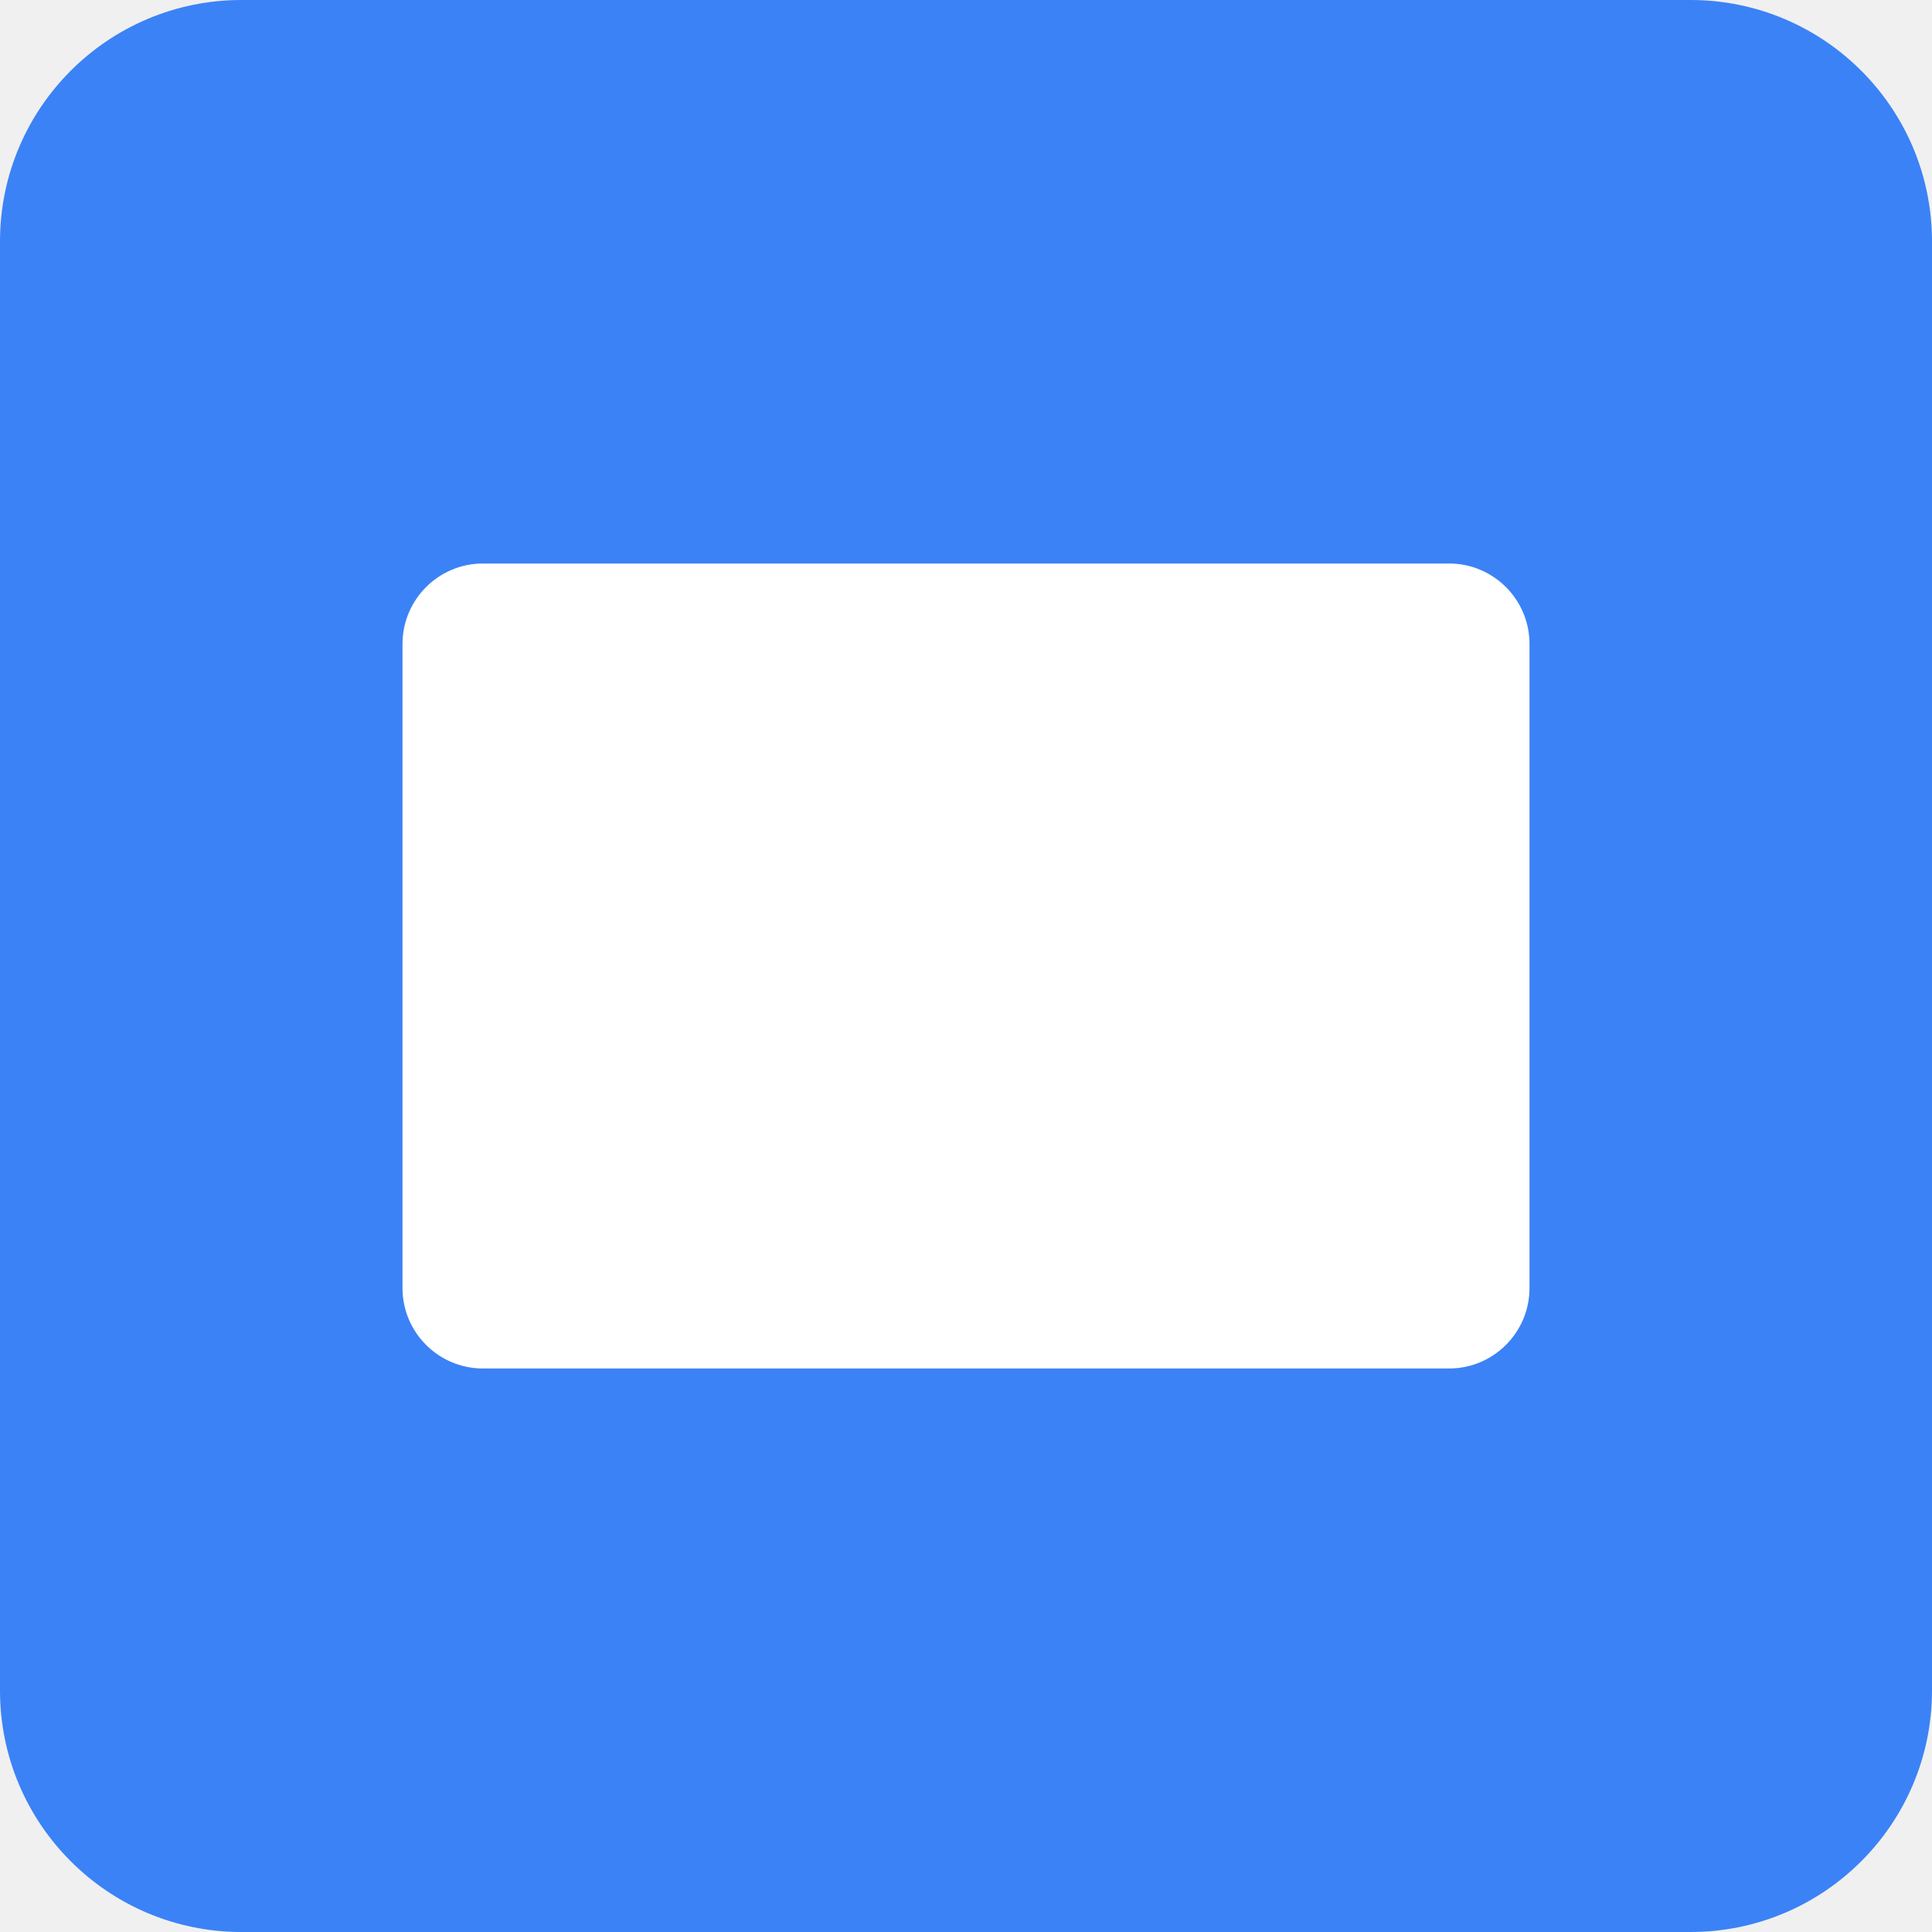
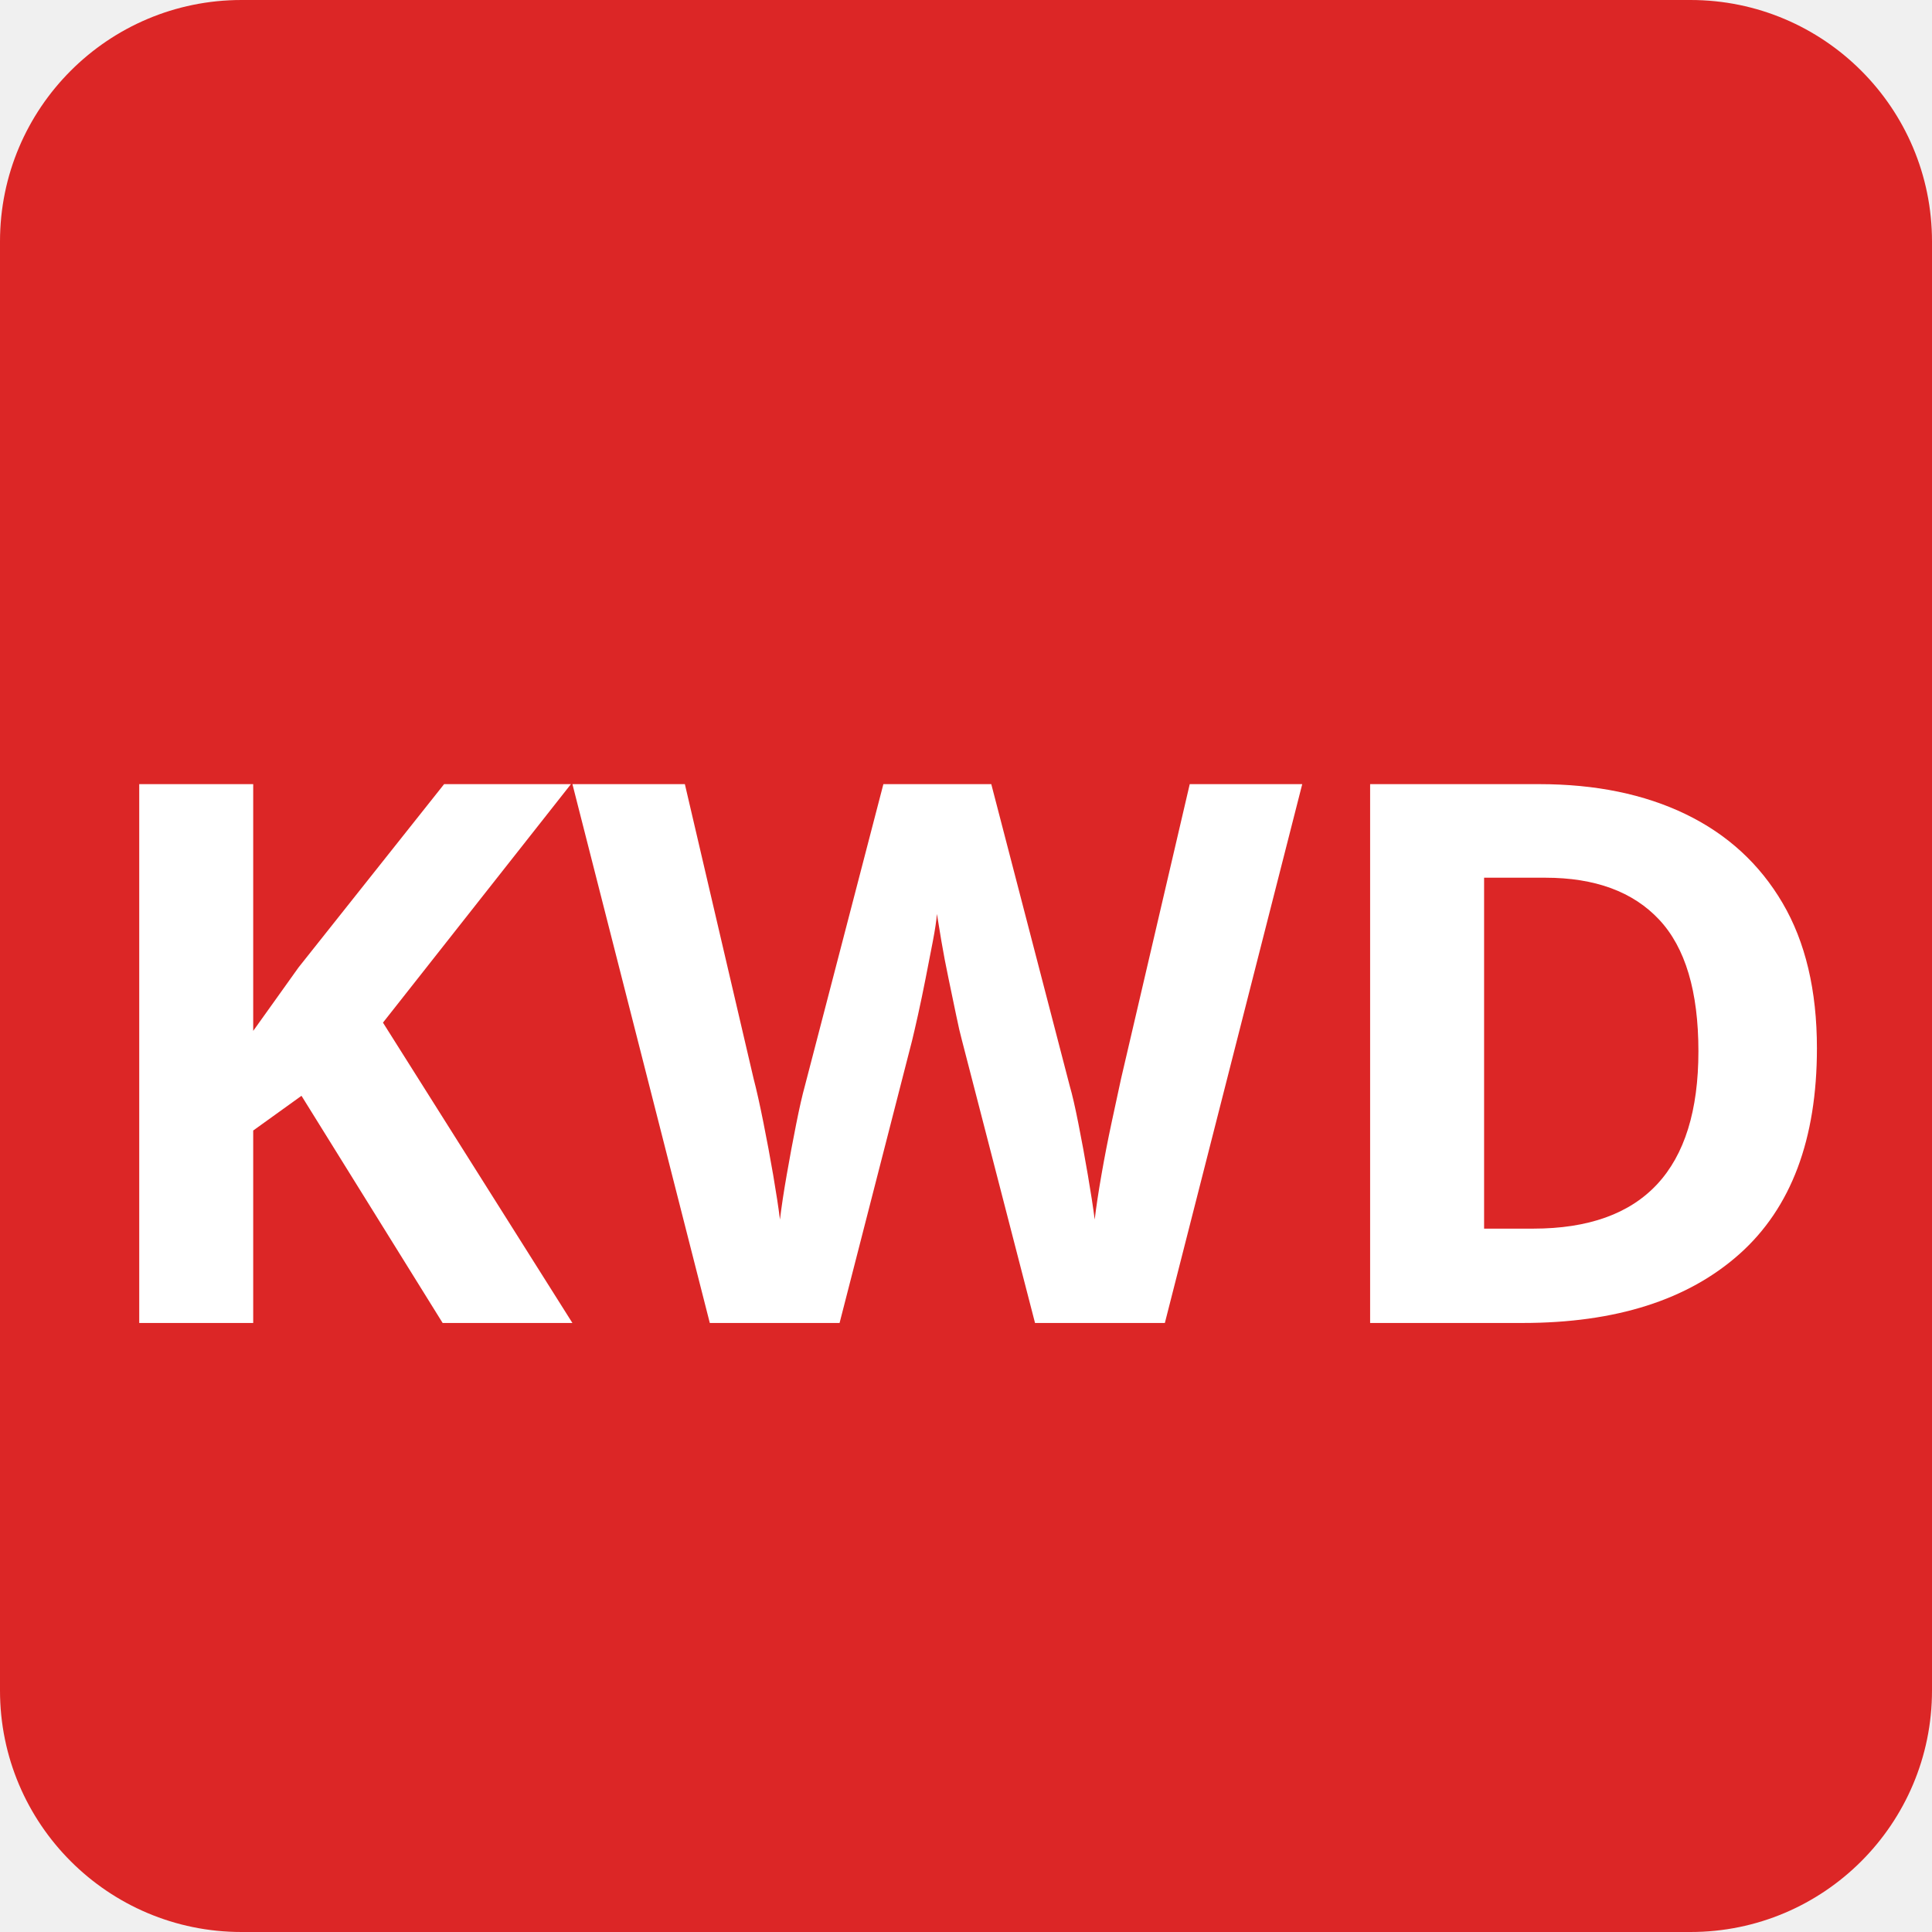
- <svg xmlns="http://www.w3.org/2000/svg" viewBox="0 0 192 192">
-   <rect width="192" height="192" fill="#3b82f6" rx="24" />
-   <g fill="white">
-     <rect x="40" y="56" width="112" height="80" rx="8" />
-     <rect x="56" y="72" width="32" height="24" rx="4" />
-     <circle cx="112" cy="84" r="16" />
-     <rect x="56" y="108" width="80" height="8" rx="4" />
-     <rect x="72" y="124" width="48" height="6" rx="3" />
-   </g>
+ <svg xmlns="http://www.w3.org/2000/svg" viewBox="0 0 512 512">
+   <rect width="512" height="512" fill="#dc2626" rx="64" />
+   <text x="256" y="280" font-family="Microsoft YaHei, SimHei, Arial Black, sans-serif" font-size="200" font-weight="bold" fill="white" text-anchor="middle" dominant-baseline="middle">KWD</text>
</svg>
